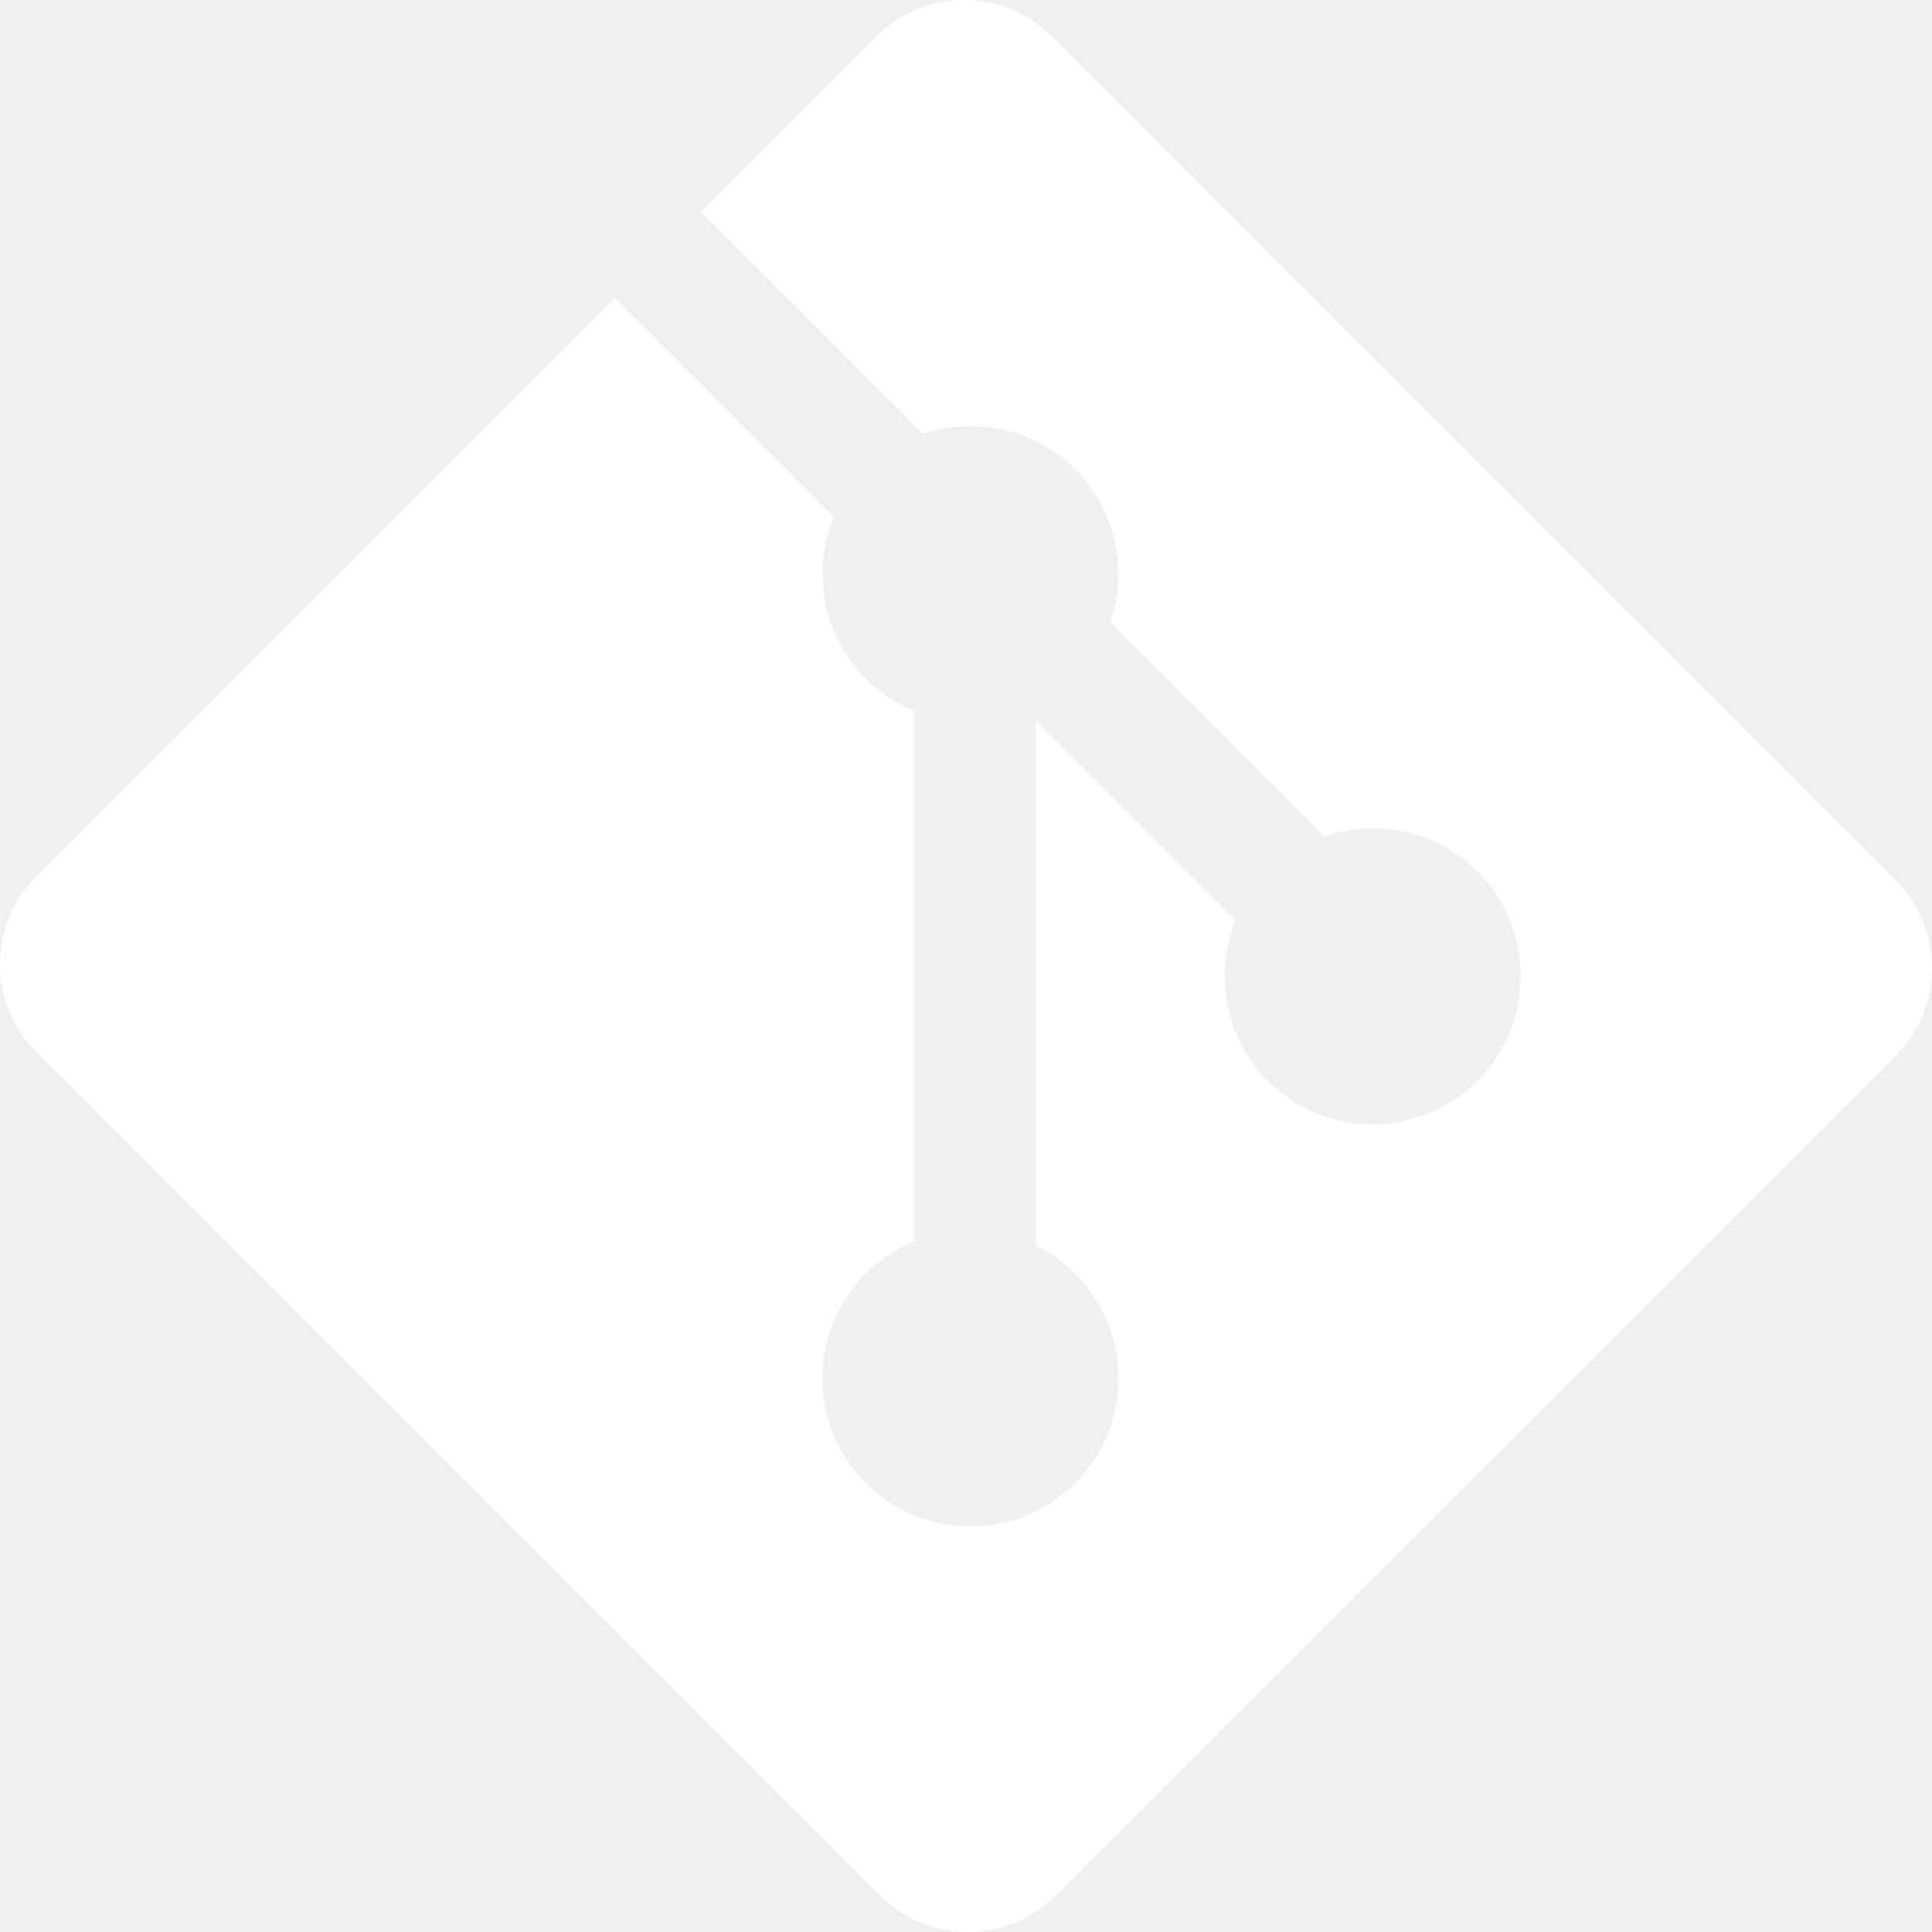
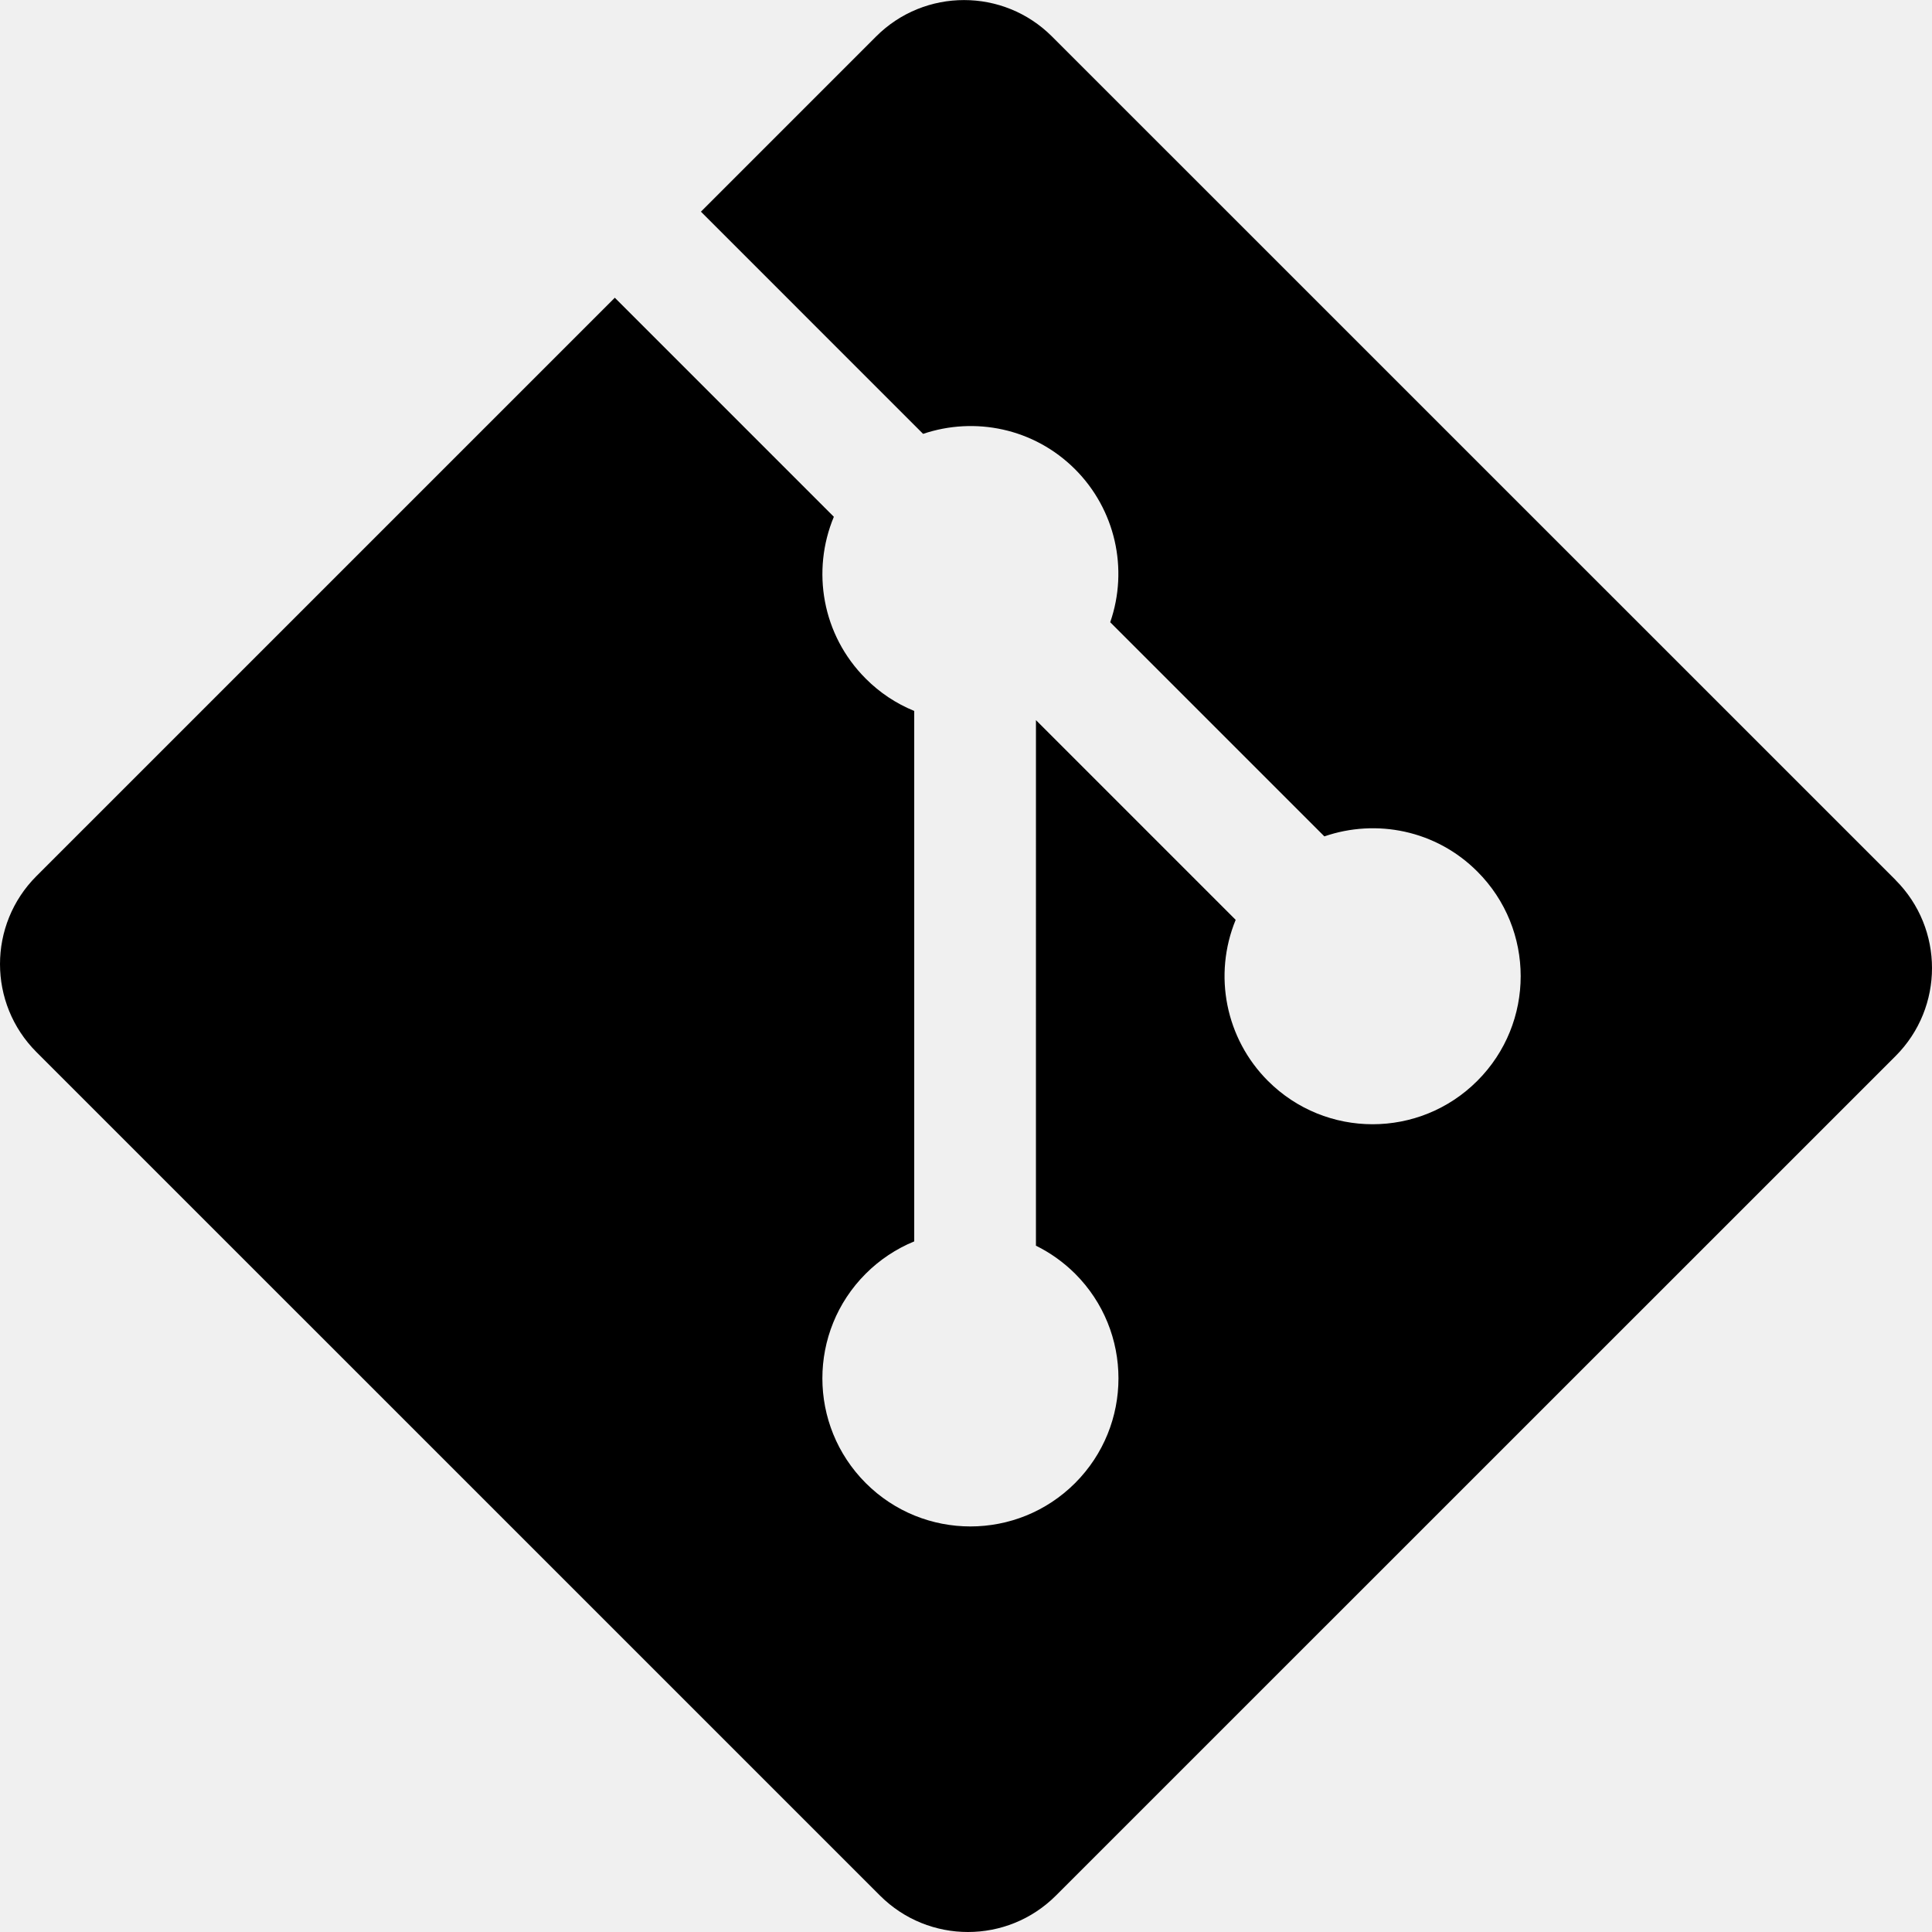
<svg xmlns="http://www.w3.org/2000/svg" xml:space="preserve" style="fill-rule:evenodd;clip-rule:evenodd;stroke-linejoin:round;stroke-miterlimit:2" viewBox="0 0 40 40">
-   <g style="fill:#fff">
-     <path d="M111.78 51.977 62.035 2.238a7.335 7.335 0 0 0-10.374 0l-10.329 10.33L54.434 25.67c3.046-1.028 6.537-.339 8.964 2.089a8.721 8.721 0 0 1 2.07 9.019l12.628 12.628c3.055-1.053 6.58-.373 9.019 2.071a8.726 8.726 0 0 1 0 12.345 8.729 8.729 0 0 1-12.349 0 8.734 8.734 0 0 1-1.9-9.494L61.089 42.551l-.001 30.991a8.805 8.805 0 0 1 2.309 1.651c3.41 3.409 3.41 8.933 0 12.348-3.41 3.409-8.938 3.409-12.345 0-3.41-3.415-3.41-8.939 0-12.348a8.743 8.743 0 0 1 2.859-1.905V42.009a8.614 8.614 0 0 1-2.859-1.905c-2.583-2.581-3.205-6.372-1.881-9.544L36.255 17.642 2.149 51.747a7.34 7.34 0 0 0 0 10.378l49.742 49.739a7.337 7.337 0 0 0 10.376 0l49.512-49.504a7.341 7.341 0 0 0 0-10.379" style="fill:#fff;fill-rule:nonzero" transform="translate(0 -.03) scale(.3511)" />
+   <g style="fill:currentColor">
+     <path d="M111.78 51.977 62.035 2.238a7.335 7.335 0 0 0-10.374 0l-10.329 10.33L54.434 25.67c3.046-1.028 6.537-.339 8.964 2.089a8.721 8.721 0 0 1 2.07 9.019l12.628 12.628c3.055-1.053 6.58-.373 9.019 2.071a8.726 8.726 0 0 1 0 12.345 8.729 8.729 0 0 1-12.349 0 8.734 8.734 0 0 1-1.9-9.494L61.089 42.551l-.001 30.991a8.805 8.805 0 0 1 2.309 1.651c3.41 3.409 3.41 8.933 0 12.348-3.41 3.409-8.938 3.409-12.345 0-3.41-3.415-3.41-8.939 0-12.348a8.743 8.743 0 0 1 2.859-1.905V42.009a8.614 8.614 0 0 1-2.859-1.905c-2.583-2.581-3.205-6.372-1.881-9.544L36.255 17.642 2.149 51.747a7.34 7.34 0 0 0 0 10.378l49.742 49.739a7.337 7.337 0 0 0 10.376 0l49.512-49.504a7.341 7.341 0 0 0 0-10.379" style="fill:currentColor;fill-rule:nonzero" transform="translate(0 -.03) scale(.3511)" />
  </g>
</svg>
